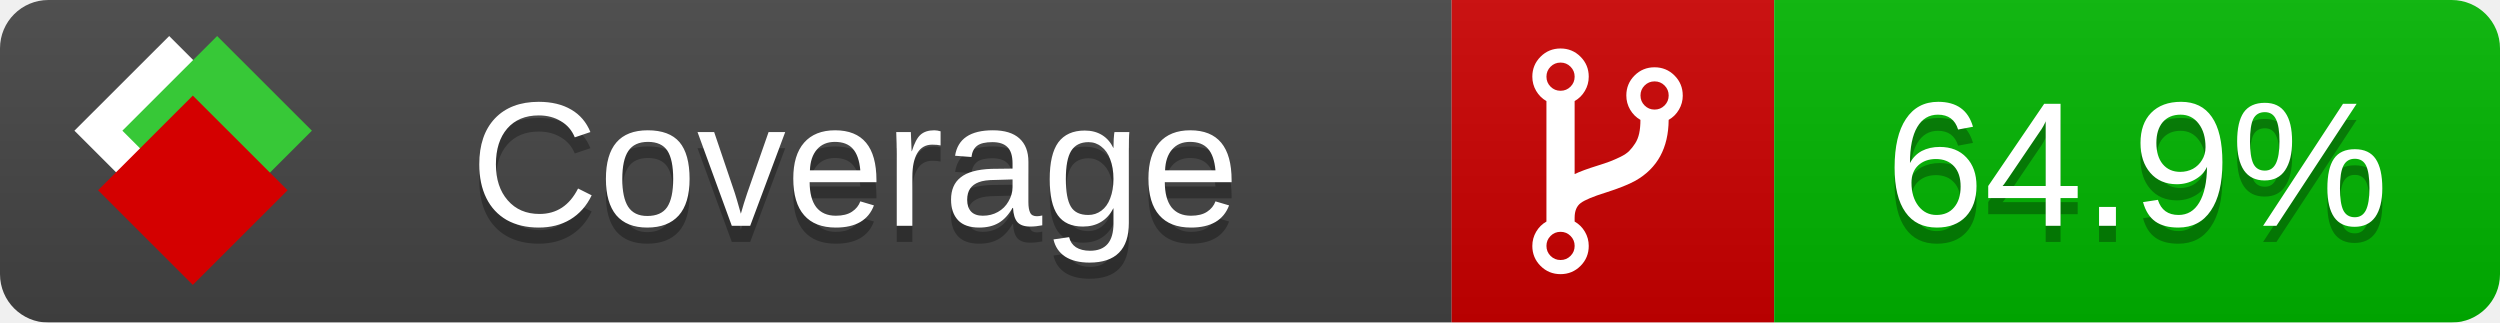
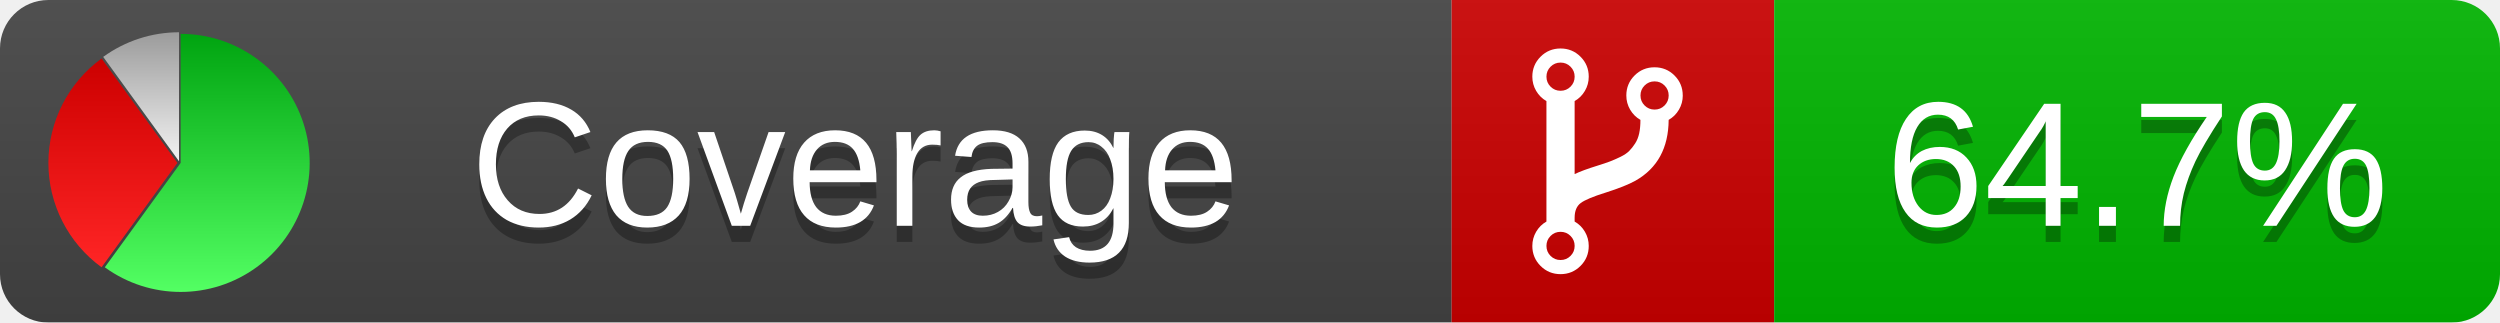
<svg xmlns="http://www.w3.org/2000/svg" xmlns:xlink="http://www.w3.org/1999/xlink" width="155" height="20">
  <style type="text/css">
          
            @keyframes fade1 {
                0% { visibility: visible; opacity: 1; }
               27% { visibility: visible; opacity: 1; }
               33% { visibility: hidden; opacity: 0; }
               60% { visibility: hidden; opacity: 0; }
               66% { visibility: hidden; opacity: 0; }
               93% { visibility: hidden; opacity: 0; }
              100% { visibility: visible; opacity: 1; }
            }
            @keyframes fade2 {
                0% { visibility: hidden; opacity: 0; }
               27% { visibility: hidden; opacity: 0; }
               33% { visibility: visible; opacity: 1; }
               60% { visibility: visible; opacity: 1; }
               66% { visibility: hidden; opacity: 0; }
               93% { visibility: hidden; opacity: 0; }
              100% { visibility: hidden; opacity: 0; }
            }
            @keyframes fade3 {
                0% { visibility: hidden; opacity: 0; }
               27% { visibility: hidden; opacity: 0; }
               33% { visibility: hidden; opacity: 0; }
               60% { visibility: hidden; opacity: 0; }
               66% { visibility: visible; opacity: 1; }
               93% { visibility: visible; opacity: 1; }
              100% { visibility: hidden; opacity: 0; }
            }
            .linecoverage {
                animation-duration: 15s;
                animation-name: fade1;
                animation-iteration-count: infinite;
            }
            .branchcoverage {
                animation-duration: 15s;
                animation-name: fade2;
                animation-iteration-count: infinite;
            }
            .methodcoverage {
                animation-duration: 15s;
                animation-name: fade3;
                animation-iteration-count: infinite;
            }
          
    </style>
  <defs>
    <linearGradient id="gradient" x2="0" y2="100%">
      <stop offset="0" stop-color="#bbb" stop-opacity=".1" />
      <stop offset="1" stop-opacity=".1" />
    </linearGradient>
-     <linearGradient id="c">
-       <stop offset="0" stop-color="#d40000" />
-       <stop offset="1" stop-color="#ff2a2a" />
+     <linearGradient id="green" x2="0" y2="100%">
+       <stop offset="0" stop-color="#00A410" />
+       <stop offset="1" stop-color="#53FF63" />
    </linearGradient>
-     <linearGradient id="a">
-       <stop offset="0" stop-color="#e0e0de" />
-       <stop offset="1" stop-color="#fff" />
+     <linearGradient id="red" x2="0" y2="100%">
+       <stop offset="0" stop-color="#C00" />
+       <stop offset="1" stop-color="#FF2525" />
    </linearGradient>
-     <linearGradient id="b">
-       <stop offset="0" stop-color="#37c837" />
-       <stop offset="1" stop-color="#217821" />
+     <linearGradient id="gray" x2="0" y2="100%">
+       <stop offset="0" stop-color="#9B9B9B" />
+       <stop offset="1" stop-color="#F3F3F3" />
    </linearGradient>
-     <linearGradient xlink:href="#a" id="e" x1="106.44" x2="69.96" y1="-11.96" y2="-46.84" gradientTransform="matrix(-.8426 -.00045 -.00045 -.8426 -94.27 -75.82)" gradientUnits="userSpaceOnUse" />
-     <linearGradient xlink:href="#b" id="f" x1="56.19" x2="77.97" y1="-23.45" y2="10.62" gradientTransform="matrix(.8426 .00045 .00045 .8426 94.27 75.82)" gradientUnits="userSpaceOnUse" />
-     <linearGradient xlink:href="#c" id="g" x1="79.98" x2="132.9" y1="10.79" y2="10.79" gradientTransform="matrix(.8426 .00045 .00045 .8426 94.27 75.82)" gradientUnits="userSpaceOnUse" />
    <mask id="mask">
      <rect width="155" height="20" rx="3" fill="#fff" />
    </mask>
-     <g id="icon" transform="matrix(.04486 0 0 .04481 -.48 -.63)">
-       <rect width="52.92" height="52.92" x="-109.72" y="-27.13" fill="url(#e)" transform="rotate(-135)" />
-       <rect width="52.92" height="52.92" x="70.19" y="-39.18" fill="url(#f)" transform="rotate(45)" />
-       <rect width="52.92" height="52.92" x="80.05" y="-15.74" fill="url(#g)" transform="rotate(45)" />
+     <g id="icon">
+       <path style="fill:url(#green);" d="M205,202.5 l0,-200 a200,200 0 1,1 -117.558,361.803 z" />
+       <path style="fill:url(#red);" d="M200,202.5 l-117.558,161.803 a200,200 0 0,1 0,-323.607 z" />
+       <path style="fill:url(#gray);" d="M202.5,200 l-117.558,-161.803 a200,200 0 0,1 117.558,-38.196 z" />
    </g>
  </defs>
  <g mask="url(#mask)">
    <rect x="0" y="0" width="90" height="20" fill="#444" />
    <rect x="90" y="0" width="20" height="20" fill="#c00" />
    <rect x="110" y="0" width="45" height="20" fill="#00B600" />
    <rect x="0" y="0" width="155" height="20" fill="url(#gradient)" />
  </g>
  <g>
    <path class="" fill="#fff" d="m 97.628,15.247 q 0,-0.364 -0.255,-0.619 -0.255,-0.255 -0.619,-0.255 -0.364,0 -0.619,0.255 -0.255,0.255 -0.255,0.619 0,0.364 0.255,0.619 0.255,0.255 0.619,0.255 0.364,0 0.619,-0.255 0.255,-0.255 0.255,-0.619 z m 0,-10.493 q 0,-0.364 -0.255,-0.619 -0.255,-0.255 -0.619,-0.255 -0.364,0 -0.619,0.255 -0.255,0.255 -0.255,0.619 0,0.364 0.255,0.619 0.255,0.255 0.619,0.255 0.364,0 0.619,-0.255 0.255,-0.255 0.255,-0.619 z m 5.83,1.166 q 0,-0.364 -0.255,-0.619 -0.255,-0.255 -0.619,-0.255 -0.364,0 -0.619,0.255 -0.255,0.255 -0.255,0.619 0,0.364 0.255,0.619 0.255,0.255 0.619,0.255 0.364,0 0.619,-0.255 0.255,-0.255 0.255,-0.619 z m 0.874,0 q 0,0.474 -0.237,0.879 -0.237,0.405 -0.638,0.633 -0.018,2.614 -2.059,3.771 -0.619,0.346 -1.849,0.738 -1.166,0.364 -1.544,0.647 -0.378,0.282 -0.378,0.911 l 0,0.237 q 0.401,0.228 0.638,0.633 0.237,0.405 0.237,0.879 0,0.729 -0.51,1.239 -0.51,0.51 -1.239,0.51 -0.729,0 -1.239,-0.51 -0.51,-0.51 -0.51,-1.239 0,-0.474 0.237,-0.879 0.237,-0.405 0.638,-0.633 l 0,-7.469 q -0.401,-0.228 -0.638,-0.633 -0.237,-0.405 -0.237,-0.879 0,-0.729 0.51,-1.239 0.51,-0.51 1.239,-0.51 0.729,0 1.239,0.51 0.51,0.51 0.51,1.239 0,0.474 -0.237,0.879 -0.237,0.405 -0.638,0.633 l 0,4.527 q 0.492,-0.237 1.403,-0.519 0.501,-0.155 0.797,-0.269 0.296,-0.114 0.642,-0.282 0.346,-0.169 0.537,-0.36 0.191,-0.191 0.369,-0.465 0.178,-0.273 0.255,-0.633 0.077,-0.36 0.077,-0.833 -0.401,-0.228 -0.638,-0.633 -0.237,-0.405 -0.237,-0.879 0,-0.729 0.51,-1.239 0.51,-0.51 1.239,-0.51 0.729,0 1.239,0.51 0.51,0.51 0.51,1.239 z" />
  </g>
  <g fill="#fff" text-anchor="middle" font-family="Verdana,Arial,Geneva,sans-serif" font-size="11">
    <a xlink:href="https://github.com/danielpalme/ReportGenerator" target="_top">
-       <use xlink:href="#icon" transform="translate(3,1) scale(3.5)" />
+       <use xlink:href="#icon" transform="translate(3,2) scale(.04)" />
    </a>
    <text x="53" y="15" fill="#010101" fill-opacity=".3">Coverage</text>
    <text x="53" y="14" fill="#fff">Coverage</text>
-     <text class="" x="132.5" y="15" fill="#010101" fill-opacity=".3">64.9%</text>
-     <text class="" x="132.5" y="14">64.9%</text>
+     <text class="" x="132.5" y="15" fill="#010101" fill-opacity=".3">64.7%</text>
+     <text class="" x="132.5" y="14">64.7%</text>
  </g>
  <g>
    <rect class="" x="90" y="0" width="65" height="20" fill-opacity="0" />
  </g>
</svg>
